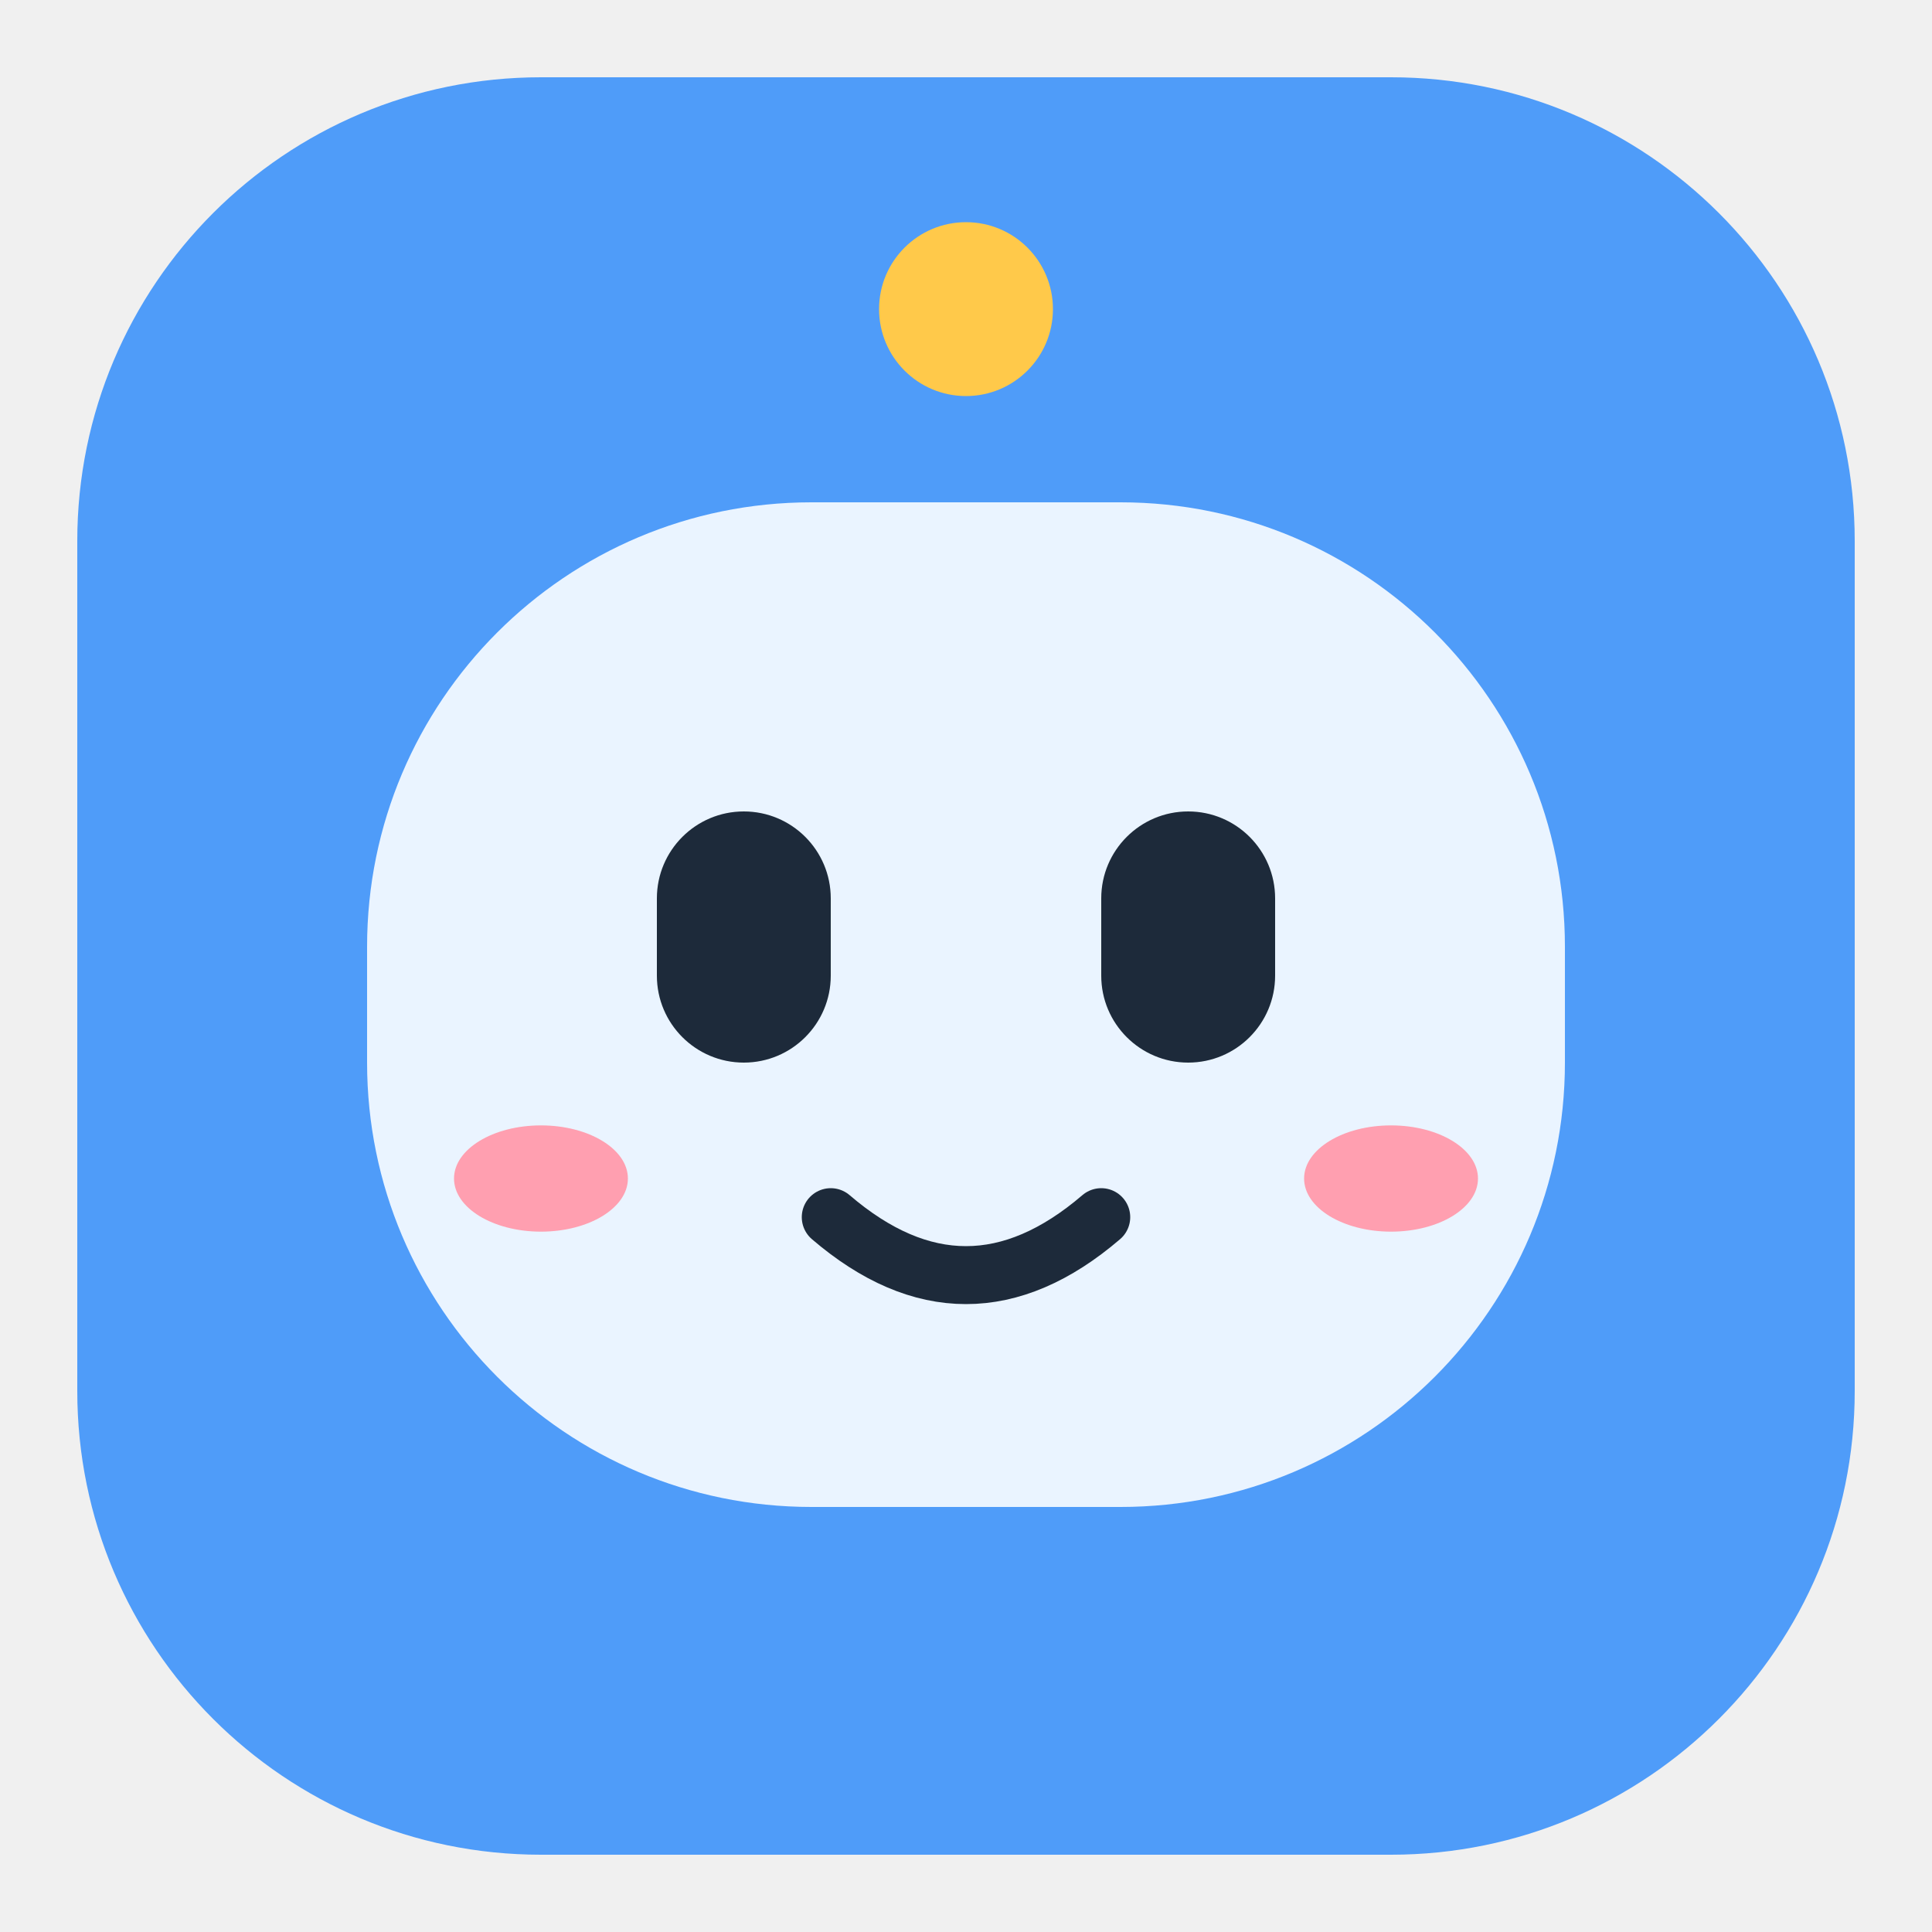
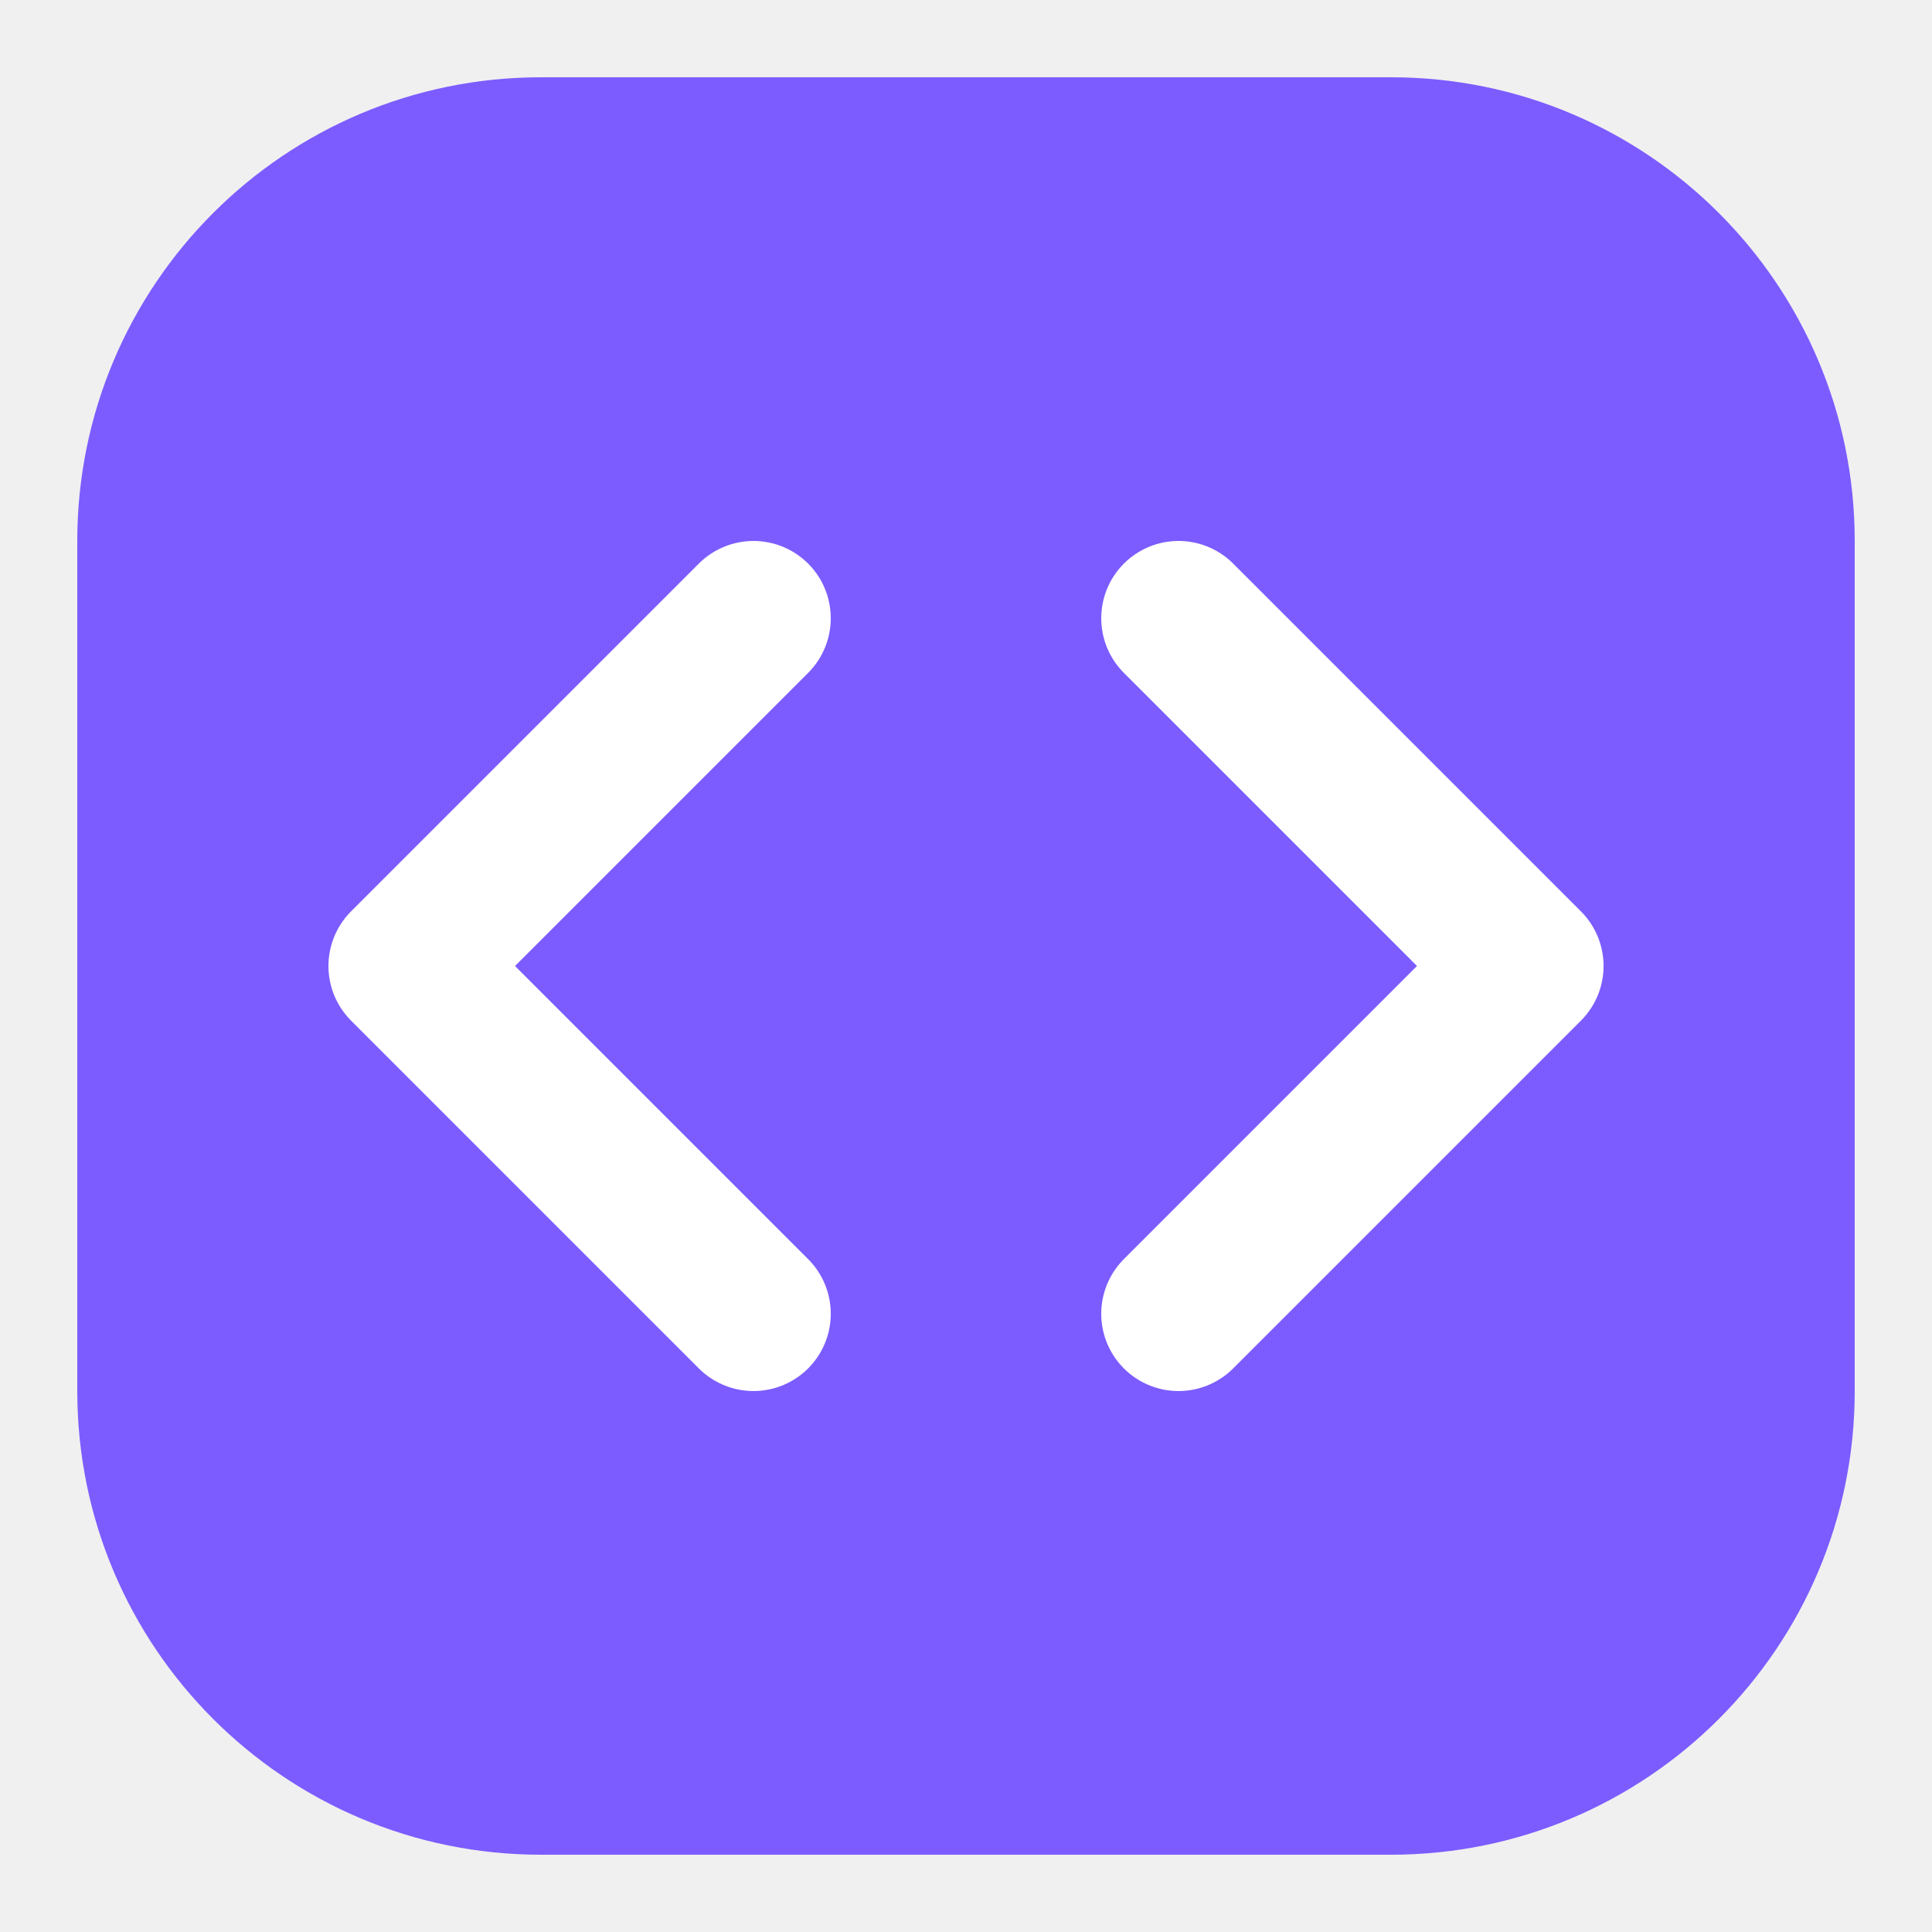
<svg xmlns="http://www.w3.org/2000/svg" viewBox="0 0 200 200" width="1024" height="1024">
-   <rect x="8" y="8" width="184" height="184" rx="48" fill="#4f9cf9" />
-   <circle cx="100" cy="32" r="9" fill="#ffc94a" />
-   <rect x="38" y="52" width="124" height="104" rx="46" fill="#eaf4ff" />
-   <rect x="68" y="84" width="18" height="26" rx="9" fill="#1d2a3a" />
-   <rect x="114" y="84" width="18" height="26" rx="9" fill="#1d2a3a" />
-   <path d="M86 126 Q100 138 114 126" fill="none" stroke="#1d2a3a" stroke-width="6" stroke-linecap="round" />
-   <ellipse cx="56" cy="122" rx="9" ry="5.5" fill="#ff9fb0" />
-   <ellipse cx="144" cy="122" rx="9" ry="5.5" fill="#ff9fb0" />
+   <rect x="8" y="8" width="184" height="184" rx="48" fill="#7c5cff" />
+   <path d="M78 64 L42 100 L78 136 M122 64 L158 100 L122 136" fill="none" stroke="#ffffff" stroke-width="16" stroke-linecap="round" stroke-linejoin="round" />
</svg>
